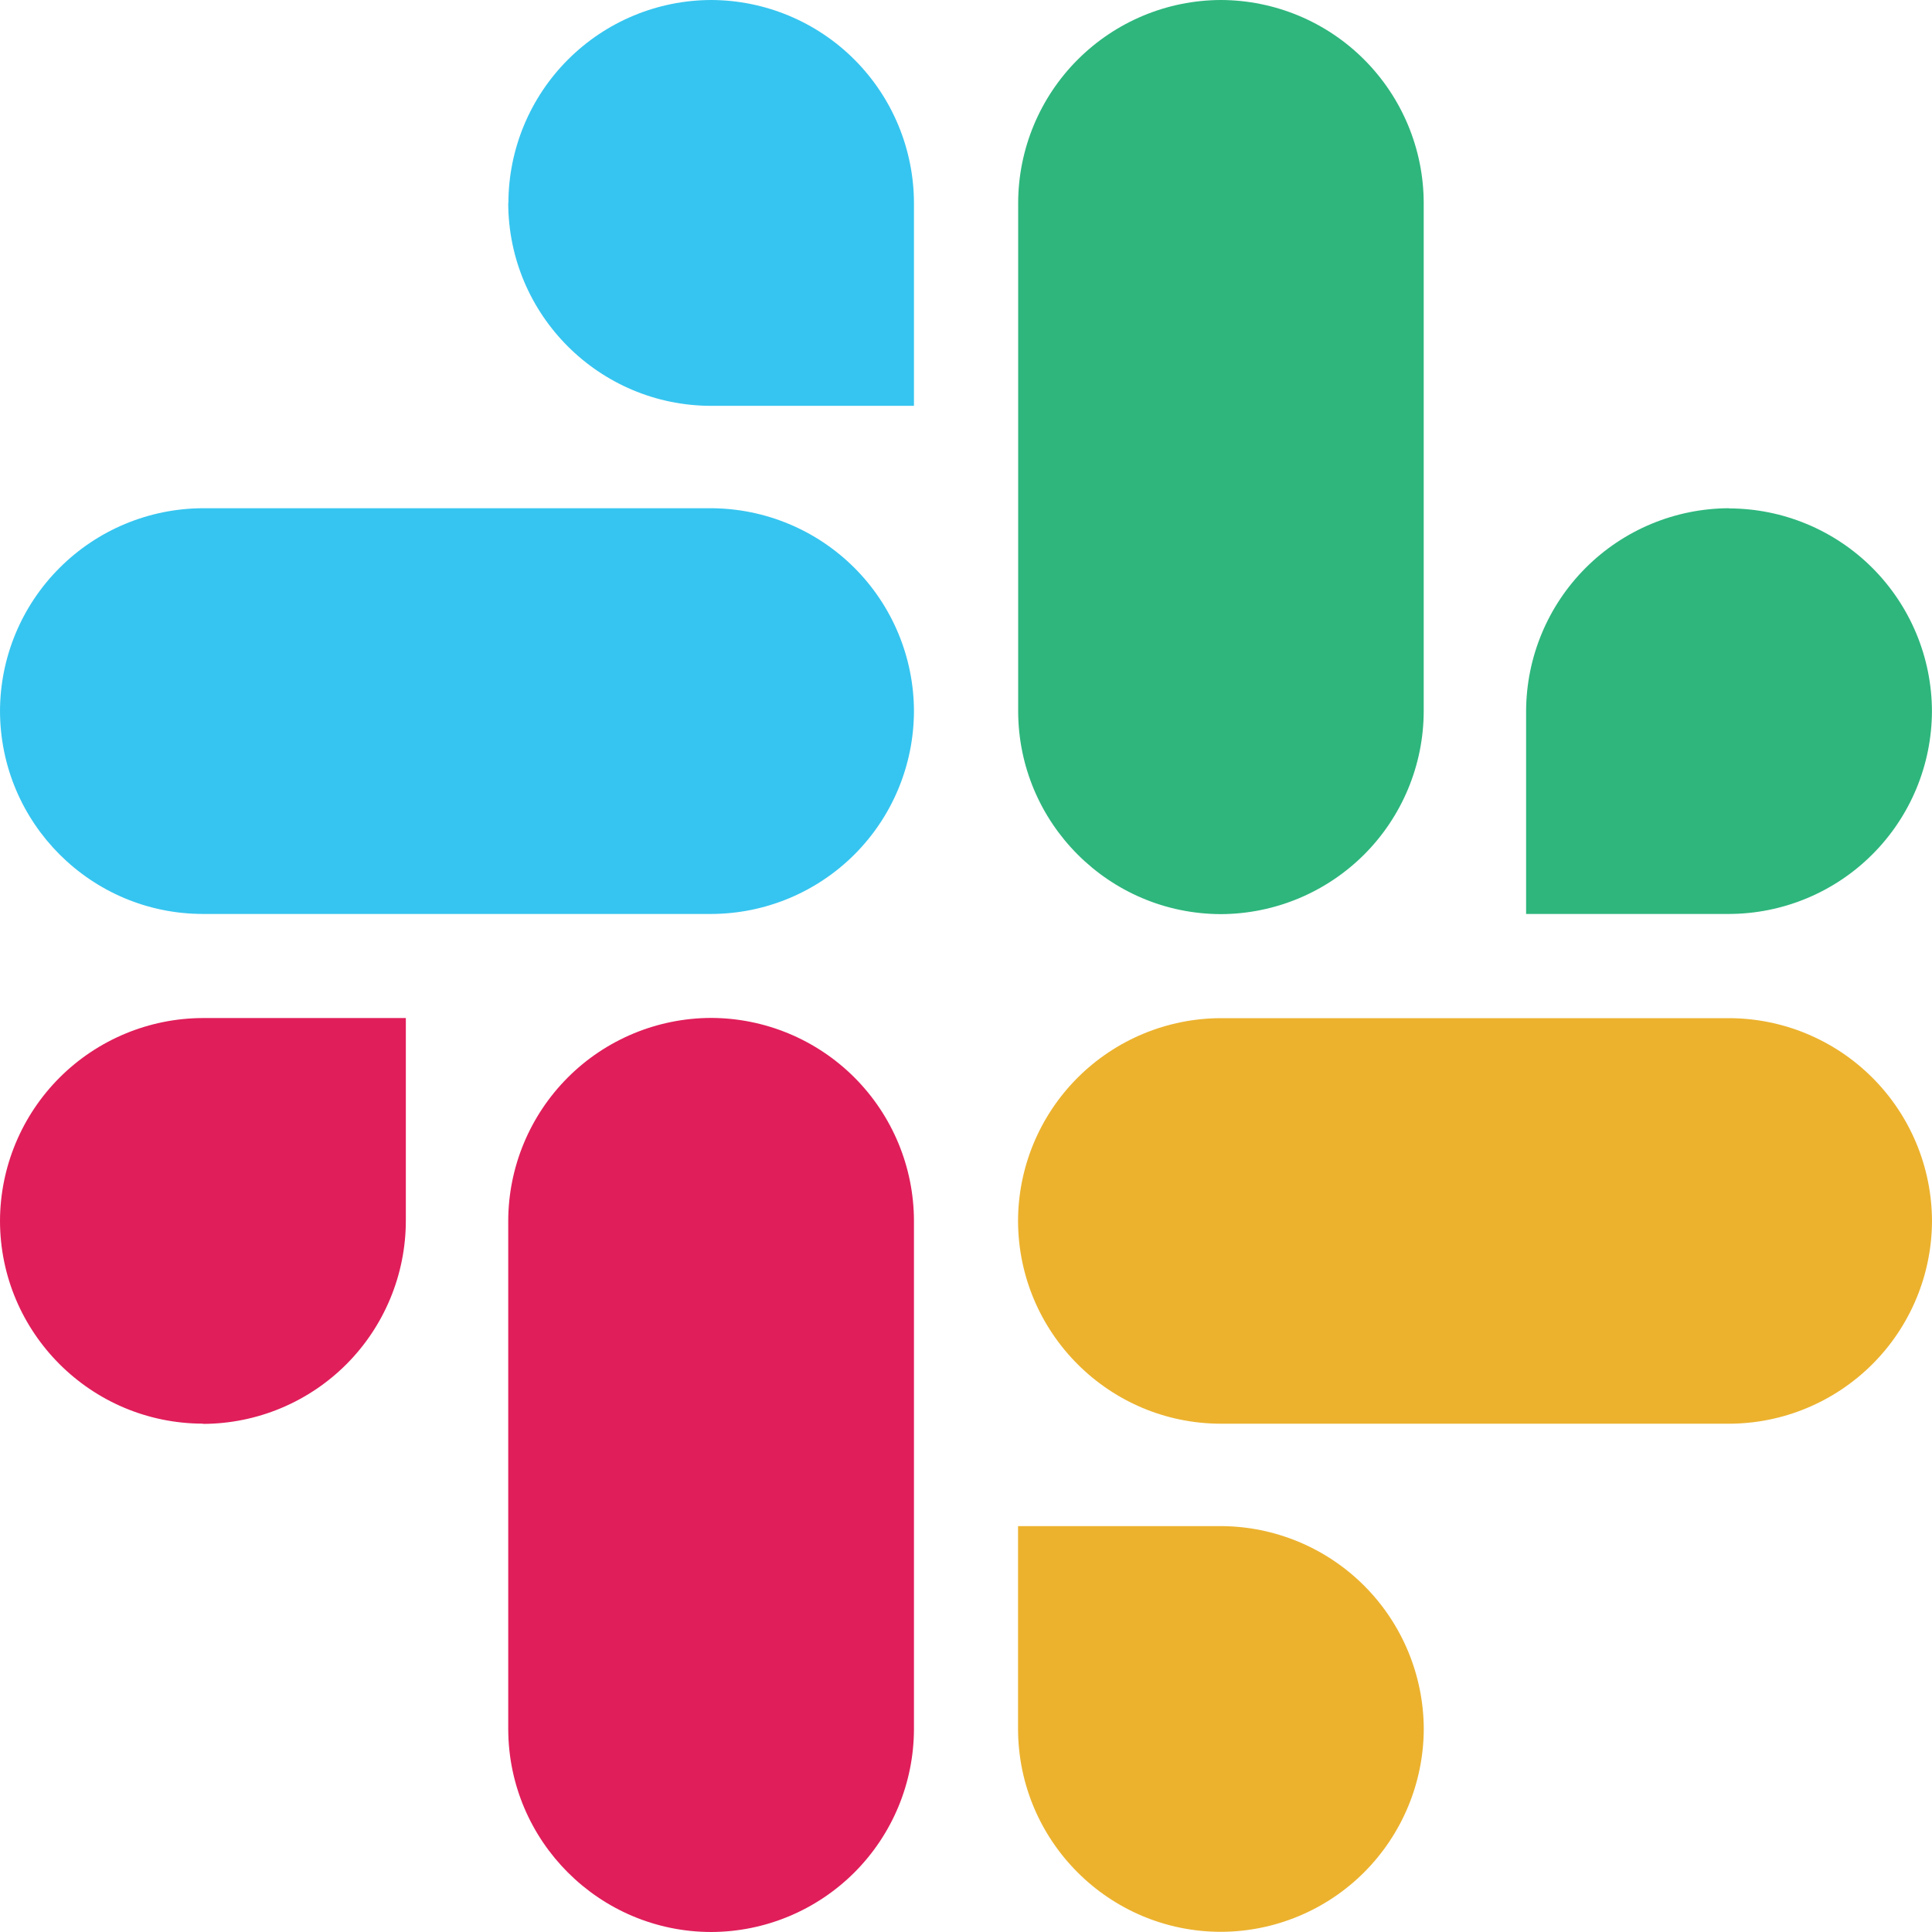
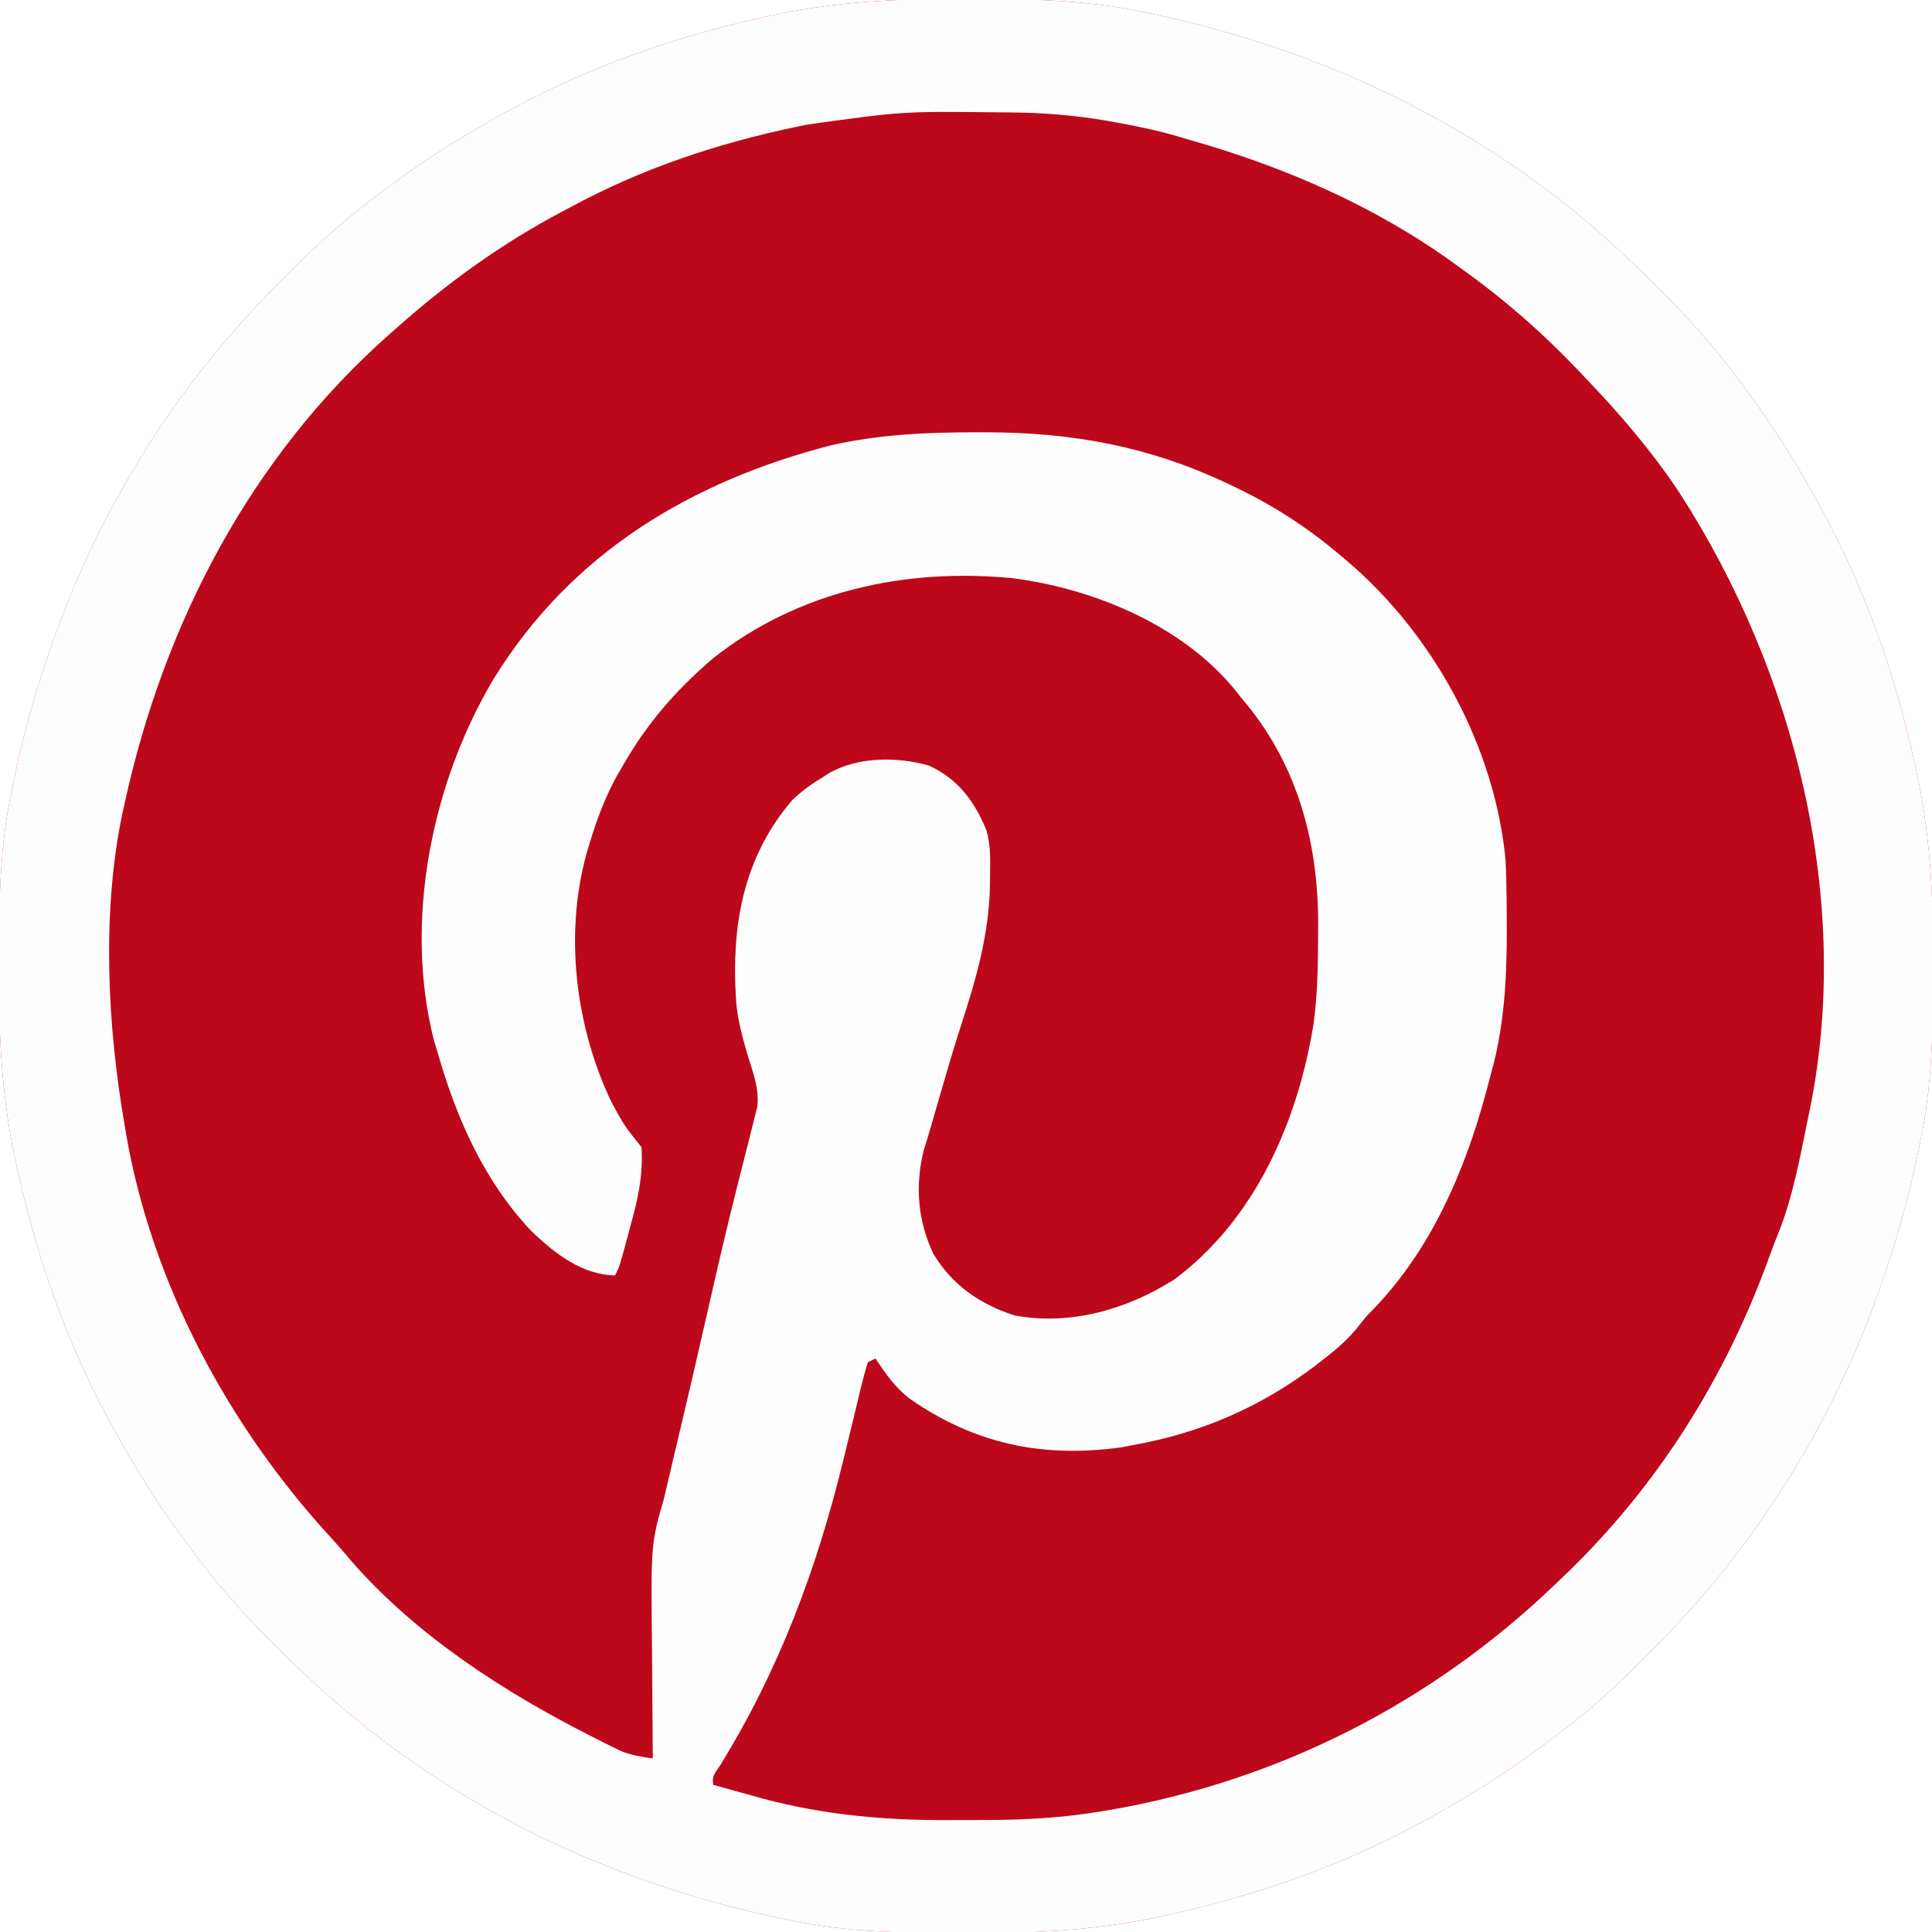
- <svg xmlns="http://www.w3.org/2000/svg" width="33" height="33" viewBox="0 0 33 33" fill="none">
-   <path fill-rule="evenodd" clip-rule="evenodd" d="M3.467 24.321C4.386 24.319 5.266 23.953 5.916 23.303C6.565 22.653 6.93 21.773 6.932 20.854V17.389H3.467C2.549 17.391 1.669 17.756 1.019 18.405C0.37 19.054 0.003 19.933 0 20.852C0.002 22.763 1.553 24.314 3.465 24.317L3.467 24.321ZM12.146 17.387C11.228 17.389 10.347 17.755 9.698 18.405C9.049 19.055 8.683 19.935 8.681 20.854V29.535C8.686 31.447 10.237 32.996 12.146 33C13.065 32.998 13.944 32.632 14.594 31.983C15.243 31.334 15.609 30.454 15.611 29.535V20.852C15.609 19.933 15.243 19.054 14.594 18.404C13.944 17.755 13.065 17.389 12.146 17.387Z" fill="#E01E5A" />
-   <path fill-rule="evenodd" clip-rule="evenodd" d="M8.681 3.467C8.684 5.379 10.235 6.93 12.146 6.932H15.611V3.467C15.609 2.549 15.244 1.669 14.595 1.019C13.947 0.37 13.067 0.003 12.149 0C11.23 0.002 10.351 0.368 9.701 1.018C9.052 1.667 8.686 2.547 8.684 3.465L8.681 3.467ZM15.611 12.146C15.609 11.228 15.243 10.348 14.594 9.699C13.944 9.05 13.065 8.684 12.146 8.681H3.465C2.547 8.684 1.667 9.05 1.018 9.699C0.368 10.348 0.002 11.228 0 12.146C0.005 14.06 1.556 15.609 3.465 15.611H12.149C13.067 15.609 13.947 15.243 14.596 14.594C15.245 13.944 15.609 13.065 15.611 12.146Z" fill="#36C5F0" />
-   <path fill-rule="evenodd" clip-rule="evenodd" d="M20.853 15.614C21.771 15.611 22.651 15.245 23.301 14.596C23.95 13.947 24.316 13.067 24.318 12.149V3.465C24.316 2.547 23.95 1.668 23.301 1.018C22.653 0.369 21.773 0.003 20.856 0C19.937 0.002 19.058 0.368 18.408 1.018C17.759 1.667 17.393 2.547 17.391 3.465V12.149C17.395 14.058 18.942 15.609 20.853 15.614ZM29.532 8.681C28.614 8.684 27.734 9.05 27.085 9.699C26.436 10.348 26.07 11.228 26.067 12.146V15.611H29.532C30.45 15.609 31.331 15.244 31.98 14.595C32.63 13.947 32.996 13.067 32.999 12.149C32.997 11.23 32.631 10.351 31.982 9.701C31.333 9.052 30.453 8.686 29.535 8.684L29.532 8.681Z" fill="#2EB67D" />
-   <path fill-rule="evenodd" clip-rule="evenodd" d="M17.389 20.853C17.393 22.765 18.942 24.316 20.854 24.318H29.535C30.453 24.316 31.332 23.95 31.982 23.301C32.631 22.653 32.997 21.773 33 20.856C32.997 19.937 32.632 19.058 31.982 18.408C31.333 17.759 30.453 17.393 29.535 17.391H20.854C19.935 17.393 19.056 17.759 18.406 18.408C17.757 19.058 17.391 19.935 17.389 20.853ZM24.319 29.532C24.316 28.614 23.95 27.734 23.301 27.085C22.652 26.436 21.772 26.07 20.854 26.067H17.389V29.532C17.393 31.446 18.942 32.995 20.854 32.997C21.772 32.995 22.652 32.629 23.301 31.98C23.95 31.33 24.316 30.45 24.319 29.532Z" fill="#ECB22E" />
+ <svg xmlns="http://www.w3.org/2000/svg" version="1.1" width="512" height="512">
+   <path d="M0 0 C1.018 0.002 2.036 0.004 3.085 0.007 C17.694 0.056 32.026 0.307 46.375 3.312 C47.35 3.511 48.325 3.71 49.329 3.915 C97.711 14.035 141.699 35.952 177.375 70.312 C178.364 71.261 178.364 71.261 179.373 72.228 C188.861 81.372 197.601 90.67 205.375 101.312 C206.233 102.464 207.091 103.615 207.949 104.766 C213.987 112.955 219.37 121.458 224.375 130.312 C224.777 131.02 225.179 131.727 225.594 132.456 C238.619 155.591 247.368 180.762 252.688 206.75 C252.835 207.469 252.982 208.188 253.134 208.928 C256.108 224.575 256.748 240.048 256.688 255.938 C256.685 256.955 256.683 257.973 256.681 259.022 C256.631 273.631 256.38 287.963 253.375 302.312 C253.077 303.775 253.077 303.775 252.773 305.267 C242.652 353.648 220.736 397.637 186.375 433.312 C185.743 433.972 185.111 434.631 184.459 435.311 C175.315 444.799 166.018 453.539 155.375 461.312 C154.224 462.171 153.073 463.029 151.922 463.887 C143.732 469.924 135.23 475.307 126.375 480.312 C125.668 480.715 124.961 481.117 124.232 481.531 C101.097 494.557 75.925 503.306 49.938 508.625 C49.219 508.772 48.5 508.92 47.759 509.072 C32.113 512.045 16.639 512.686 0.75 512.625 C-0.777 512.622 -0.777 512.622 -2.335 512.618 C-16.944 512.569 -31.276 512.318 -45.625 509.312 C-47.087 509.014 -47.087 509.014 -48.579 508.71 C-96.961 498.59 -140.949 476.673 -176.625 442.312 C-177.284 441.68 -177.944 441.048 -178.623 440.397 C-188.111 431.253 -196.851 421.955 -204.625 411.312 C-205.483 410.161 -206.341 409.01 -207.199 407.859 C-213.237 399.67 -218.62 391.167 -223.625 382.312 C-224.027 381.605 -224.429 380.898 -224.844 380.169 C-237.869 357.034 -246.618 331.863 -251.938 305.875 C-252.085 305.156 -252.232 304.437 -252.384 303.697 C-255.358 288.05 -255.998 272.577 -255.938 256.688 C-255.935 255.67 -255.933 254.652 -255.931 253.603 C-255.881 238.994 -255.63 224.662 -252.625 210.312 C-252.426 209.338 -252.228 208.363 -252.023 207.358 C-241.902 158.977 -219.986 114.988 -185.625 79.312 C-184.993 78.653 -184.361 77.994 -183.709 77.314 C-174.565 67.826 -165.268 59.086 -154.625 51.312 C-153.474 50.454 -152.323 49.596 -151.172 48.738 C-142.982 42.701 -134.48 37.318 -125.625 32.312 C-124.918 31.91 -124.211 31.508 -123.482 31.094 C-100.347 18.068 -75.175 9.319 -49.188 4 C-48.469 3.853 -47.75 3.705 -47.009 3.553 C-31.363 0.58 -15.889 -0.061 0 0 Z " fill="#BD081C" transform="translate(255.625,-0.3125)" />
+   <path d="M0 0 C1.018 0.002 2.036 0.004 3.085 0.007 C17.694 0.056 32.026 0.307 46.375 3.312 C47.35 3.511 48.325 3.71 49.329 3.915 C97.711 14.035 141.699 35.952 177.375 70.312 C178.364 71.261 178.364 71.261 179.373 72.228 C188.861 81.372 197.601 90.67 205.375 101.312 C206.233 102.464 207.091 103.615 207.949 104.766 C213.987 112.955 219.37 121.458 224.375 130.312 C224.777 131.02 225.179 131.727 225.594 132.456 C238.619 155.591 247.368 180.762 252.688 206.75 C252.835 207.469 252.982 208.188 253.134 208.928 C256.108 224.575 256.748 240.048 256.688 255.938 C256.685 256.955 256.683 257.973 256.681 259.022 C256.631 273.631 256.38 287.963 253.375 302.312 C253.077 303.775 253.077 303.775 252.773 305.267 C242.652 353.648 220.736 397.637 186.375 433.312 C185.743 433.972 185.111 434.631 184.459 435.311 C175.315 444.799 166.018 453.539 155.375 461.312 C154.224 462.171 153.073 463.029 151.922 463.887 C143.732 469.924 135.23 475.307 126.375 480.312 C125.668 480.715 124.961 481.117 124.232 481.531 C101.097 494.557 75.925 503.306 49.938 508.625 C49.219 508.772 48.5 508.92 47.759 509.072 C32.113 512.045 16.639 512.686 0.75 512.625 C-0.777 512.622 -0.777 512.622 -2.335 512.618 C-16.944 512.569 -31.276 512.318 -45.625 509.312 C-47.087 509.014 -47.087 509.014 -48.579 508.71 C-96.961 498.59 -140.949 476.673 -176.625 442.312 C-177.284 441.68 -177.944 441.048 -178.623 440.397 C-188.111 431.253 -196.851 421.955 -204.625 411.312 C-205.483 410.161 -206.341 409.01 -207.199 407.859 C-213.237 399.67 -218.62 391.167 -223.625 382.312 C-224.027 381.605 -224.429 380.898 -224.844 380.169 C-237.869 357.034 -246.618 331.863 -251.938 305.875 C-252.085 305.156 -252.232 304.437 -252.384 303.697 C-255.358 288.05 -255.998 272.577 -255.938 256.688 C-255.935 255.67 -255.933 254.652 -255.931 253.603 C-255.881 238.994 -255.63 224.662 -252.625 210.312 C-252.426 209.338 -252.228 208.363 -252.023 207.358 C-241.902 158.977 -219.986 114.988 -185.625 79.312 C-184.993 78.653 -184.361 77.994 -183.709 77.314 C-174.565 67.826 -165.268 59.086 -154.625 51.312 C-153.474 50.454 -152.323 49.596 -151.172 48.738 C-142.982 42.701 -134.48 37.318 -125.625 32.312 C-124.918 31.91 -124.211 31.508 -123.482 31.094 C-100.347 18.068 -75.175 9.319 -49.188 4 C-48.469 3.853 -47.75 3.705 -47.009 3.553 C-31.363 0.58 -15.889 -0.061 0 0 Z M-41.625 33.312 C-43.065 33.611 -43.065 33.611 -44.534 33.915 C-65.678 38.34 -85.623 45.008 -104.625 55.312 C-105.271 55.654 -105.917 55.995 -106.583 56.346 C-122.616 64.819 -137.095 75.267 -150.625 87.312 C-151.139 87.765 -151.653 88.217 -152.183 88.683 C-189.165 121.3 -212.191 165.527 -222.625 213.312 C-222.807 214.136 -222.989 214.959 -223.177 215.807 C-228.688 242.054 -227.175 272.064 -222.625 298.312 C-222.496 299.091 -222.368 299.87 -222.235 300.673 C-215.401 340.584 -194.936 378.504 -167.66 408.09 C-165.819 410.101 -164.064 412.161 -162.312 414.25 C-145.07 433.889 -121.941 448.796 -98.812 460.5 C-97.887 460.97 -96.962 461.44 -96.009 461.924 C-95.133 462.355 -94.258 462.786 -93.355 463.23 C-92.201 463.799 -92.201 463.799 -91.024 464.38 C-88.246 465.46 -85.571 465.91 -82.625 466.312 C-82.632 465.655 -82.638 464.997 -82.645 464.319 C-82.712 457.407 -82.757 450.495 -82.79 443.583 C-82.805 441.011 -82.825 438.439 -82.851 435.867 C-83.113 409.43 -83.113 409.43 -79.625 397.312 C-79.183 395.446 -78.742 393.58 -78.315 391.71 C-77.861 389.728 -77.394 387.749 -76.923 385.771 C-73.886 372.999 -70.907 360.215 -68.004 347.412 C-65.544 336.56 -63.035 325.728 -60.312 314.938 C-60.07 313.975 -59.827 313.012 -59.577 312.02 C-58.745 308.723 -57.911 305.427 -57.065 302.134 C-56.597 300.3 -56.141 298.463 -55.688 296.625 C-55.334 295.227 -55.334 295.227 -54.973 293.801 C-54.277 288.821 -56.205 284.236 -57.625 279.5 C-59.07 274.437 -60.409 269.59 -60.625 264.312 C-60.677 263.154 -60.728 261.995 -60.781 260.801 C-61.314 242.785 -57.611 226.227 -45.625 212.312 C-43.131 209.937 -40.579 208.076 -37.625 206.312 C-36.984 205.901 -36.344 205.49 -35.684 205.066 C-27.976 200.84 -17.924 200.837 -9.582 203.16 C-1.846 206.613 2.574 212.56 5.771 220.278 C6.945 224.23 6.815 228.221 6.75 232.312 C6.74 233.242 6.73 234.172 6.719 235.13 C6.431 248.078 3.056 259.813 -0.938 272.043 C-2.874 278.013 -4.628 284.034 -6.375 290.062 C-6.815 291.58 -6.815 291.58 -7.265 293.129 C-7.813 295.025 -8.359 296.921 -8.902 298.819 C-9.508 300.909 -10.15 302.989 -10.801 305.066 C-13.186 314.462 -12.416 323.934 -8.23 332.656 C-3.221 340.945 4.09 345.96 13.25 348.918 C28.066 351.669 42.946 347.344 55.504 339.438 C77.019 323.513 88.349 297.387 92.502 271.53 C93.562 263.685 93.662 255.844 93.688 247.938 C93.693 246.69 93.698 245.443 93.704 244.158 C93.537 222.402 87.768 202.013 73.375 185.312 C72.856 184.65 72.336 183.987 71.801 183.305 C57.883 166.119 34.267 156.301 12.795 153.551 C-15.585 150.751 -44.166 156.918 -66.754 174.848 C-76.609 183.308 -84.163 192.023 -90.625 203.312 C-91.19 204.288 -91.754 205.264 -92.336 206.27 C-95.415 211.983 -97.577 217.804 -99.438 224 C-99.645 224.689 -99.852 225.378 -100.065 226.087 C-106.167 247.683 -103.168 272.195 -93.625 292.312 C-90.156 298.687 -90.156 298.687 -85.625 304.312 C-85.144 311.765 -86.573 318.096 -88.562 325.25 C-88.84 326.29 -89.118 327.329 -89.404 328.4 C-91.442 335.946 -91.442 335.946 -92.625 338.312 C-101.517 338.115 -108.641 332.456 -114.875 326.5 C-127.396 313.164 -134.657 296.672 -139.625 279.312 C-139.967 278.183 -140.308 277.054 -140.66 275.891 C-148.618 244.354 -141.246 207.87 -124.821 180.253 C-104.252 146.875 -72.567 127.875 -35.07 118.242 C-22.33 115.424 -9.807 114.869 3.188 114.875 C4.09 114.875 4.992 114.874 5.921 114.874 C28.58 114.932 48.751 118.6 69.375 128.312 C70.133 128.669 70.891 129.025 71.671 129.392 C81.843 134.27 90.777 140.025 99.375 147.312 C99.884 147.738 100.392 148.163 100.917 148.601 C124.09 168.124 140.487 198.007 143.375 228.312 C143.496 231.044 143.584 233.752 143.613 236.484 C143.623 237.24 143.633 237.996 143.643 238.775 C143.807 254.71 143.805 269.881 139.375 285.312 C138.934 286.98 138.494 288.648 138.055 290.316 C132.397 311.025 123.531 331.459 108.48 347.102 C106.261 349.371 106.261 349.371 104.016 352.25 C101.319 355.515 98.277 358.1 94.938 360.688 C94.023 361.397 94.023 361.397 93.09 362.122 C78.484 373.214 62.414 380.174 44.375 383.312 C43.01 383.585 43.01 383.585 41.617 383.863 C20.722 386.758 2.798 383.02 -14.516 371 C-18.408 368.012 -20.933 364.35 -23.625 360.312 C-24.285 360.642 -24.945 360.973 -25.625 361.312 C-26.316 363.476 -26.897 365.675 -27.43 367.883 C-27.595 368.556 -27.76 369.229 -27.93 369.923 C-28.461 372.093 -28.981 374.265 -29.5 376.438 C-30.182 379.253 -30.868 382.068 -31.555 384.883 C-31.725 385.584 -31.896 386.285 -32.071 387.008 C-39.165 416.08 -49.073 442.693 -64.859 468.277 C-66.793 471.015 -66.793 471.015 -66.625 473.312 C-63.235 474.272 -59.837 475.2 -56.438 476.125 C-55.516 476.386 -54.595 476.647 -53.646 476.916 C-36.994 481.397 -20.253 482.803 -3.066 482.649 C-0.23 482.625 2.605 482.628 5.441 482.635 C15.928 482.619 26.017 482.077 36.375 480.312 C37.522 480.124 37.522 480.124 38.693 479.932 C83.284 472.183 123.788 451.571 156.375 420.312 C156.991 419.729 157.608 419.145 158.243 418.543 C183.541 394.48 201.85 365.308 213.583 332.492 C214.215 330.754 214.891 329.032 215.582 327.316 C219.44 317.709 221.323 307.424 223.375 297.312 C223.545 296.517 223.714 295.722 223.889 294.902 C235.445 238.992 220.05 178.441 189.605 131.133 C182.231 119.969 173.628 109.958 164.375 100.312 C163.791 99.696 163.207 99.08 162.606 98.445 C152.938 88.28 142.798 79.449 131.375 71.312 C130.769 70.872 130.163 70.432 129.539 69.979 C108.445 54.745 84.326 44.362 59.375 37.312 C58.072 36.918 58.072 36.918 56.742 36.516 C51.157 34.882 45.535 33.713 39.812 32.688 C39.128 32.564 38.444 32.441 37.739 32.314 C29.173 30.842 20.636 30.157 11.949 30.109 C11.088 30.102 10.226 30.095 9.339 30.088 C-16.302 29.796 -16.302 29.796 -41.625 33.312 Z " fill="#FEFDFD" transform="translate(255.625,-0.3125)" />
</svg>
